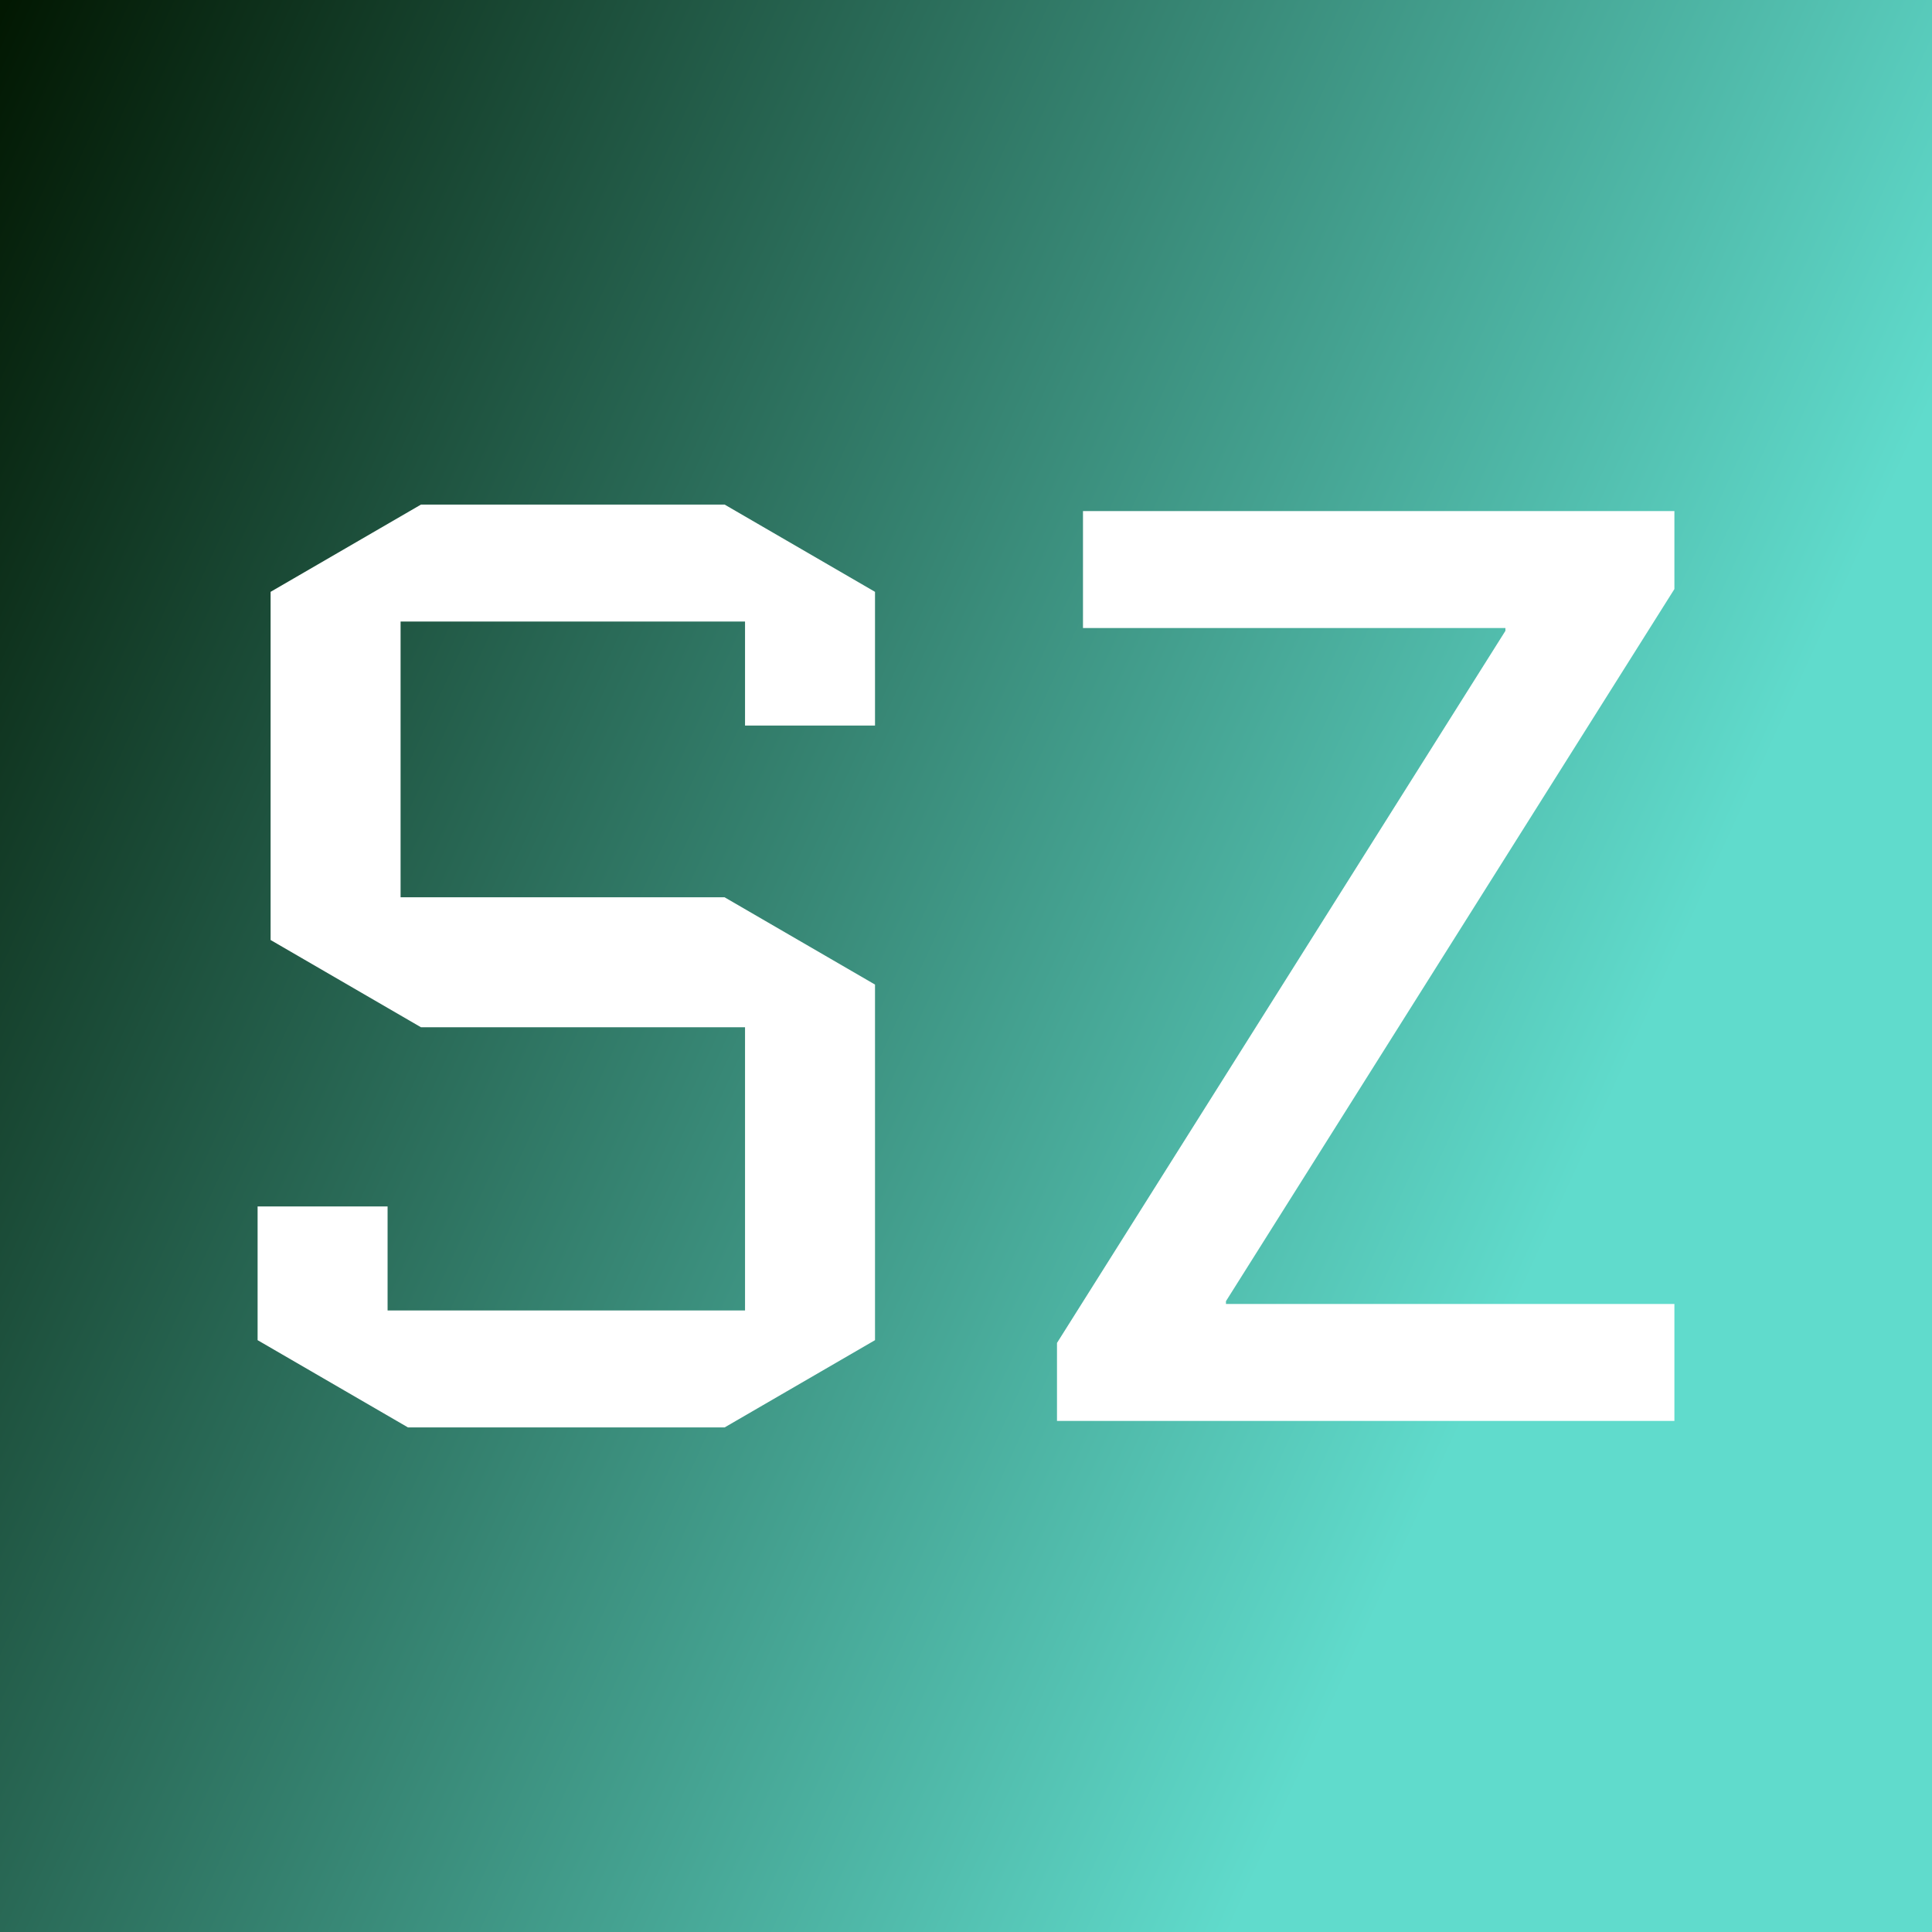
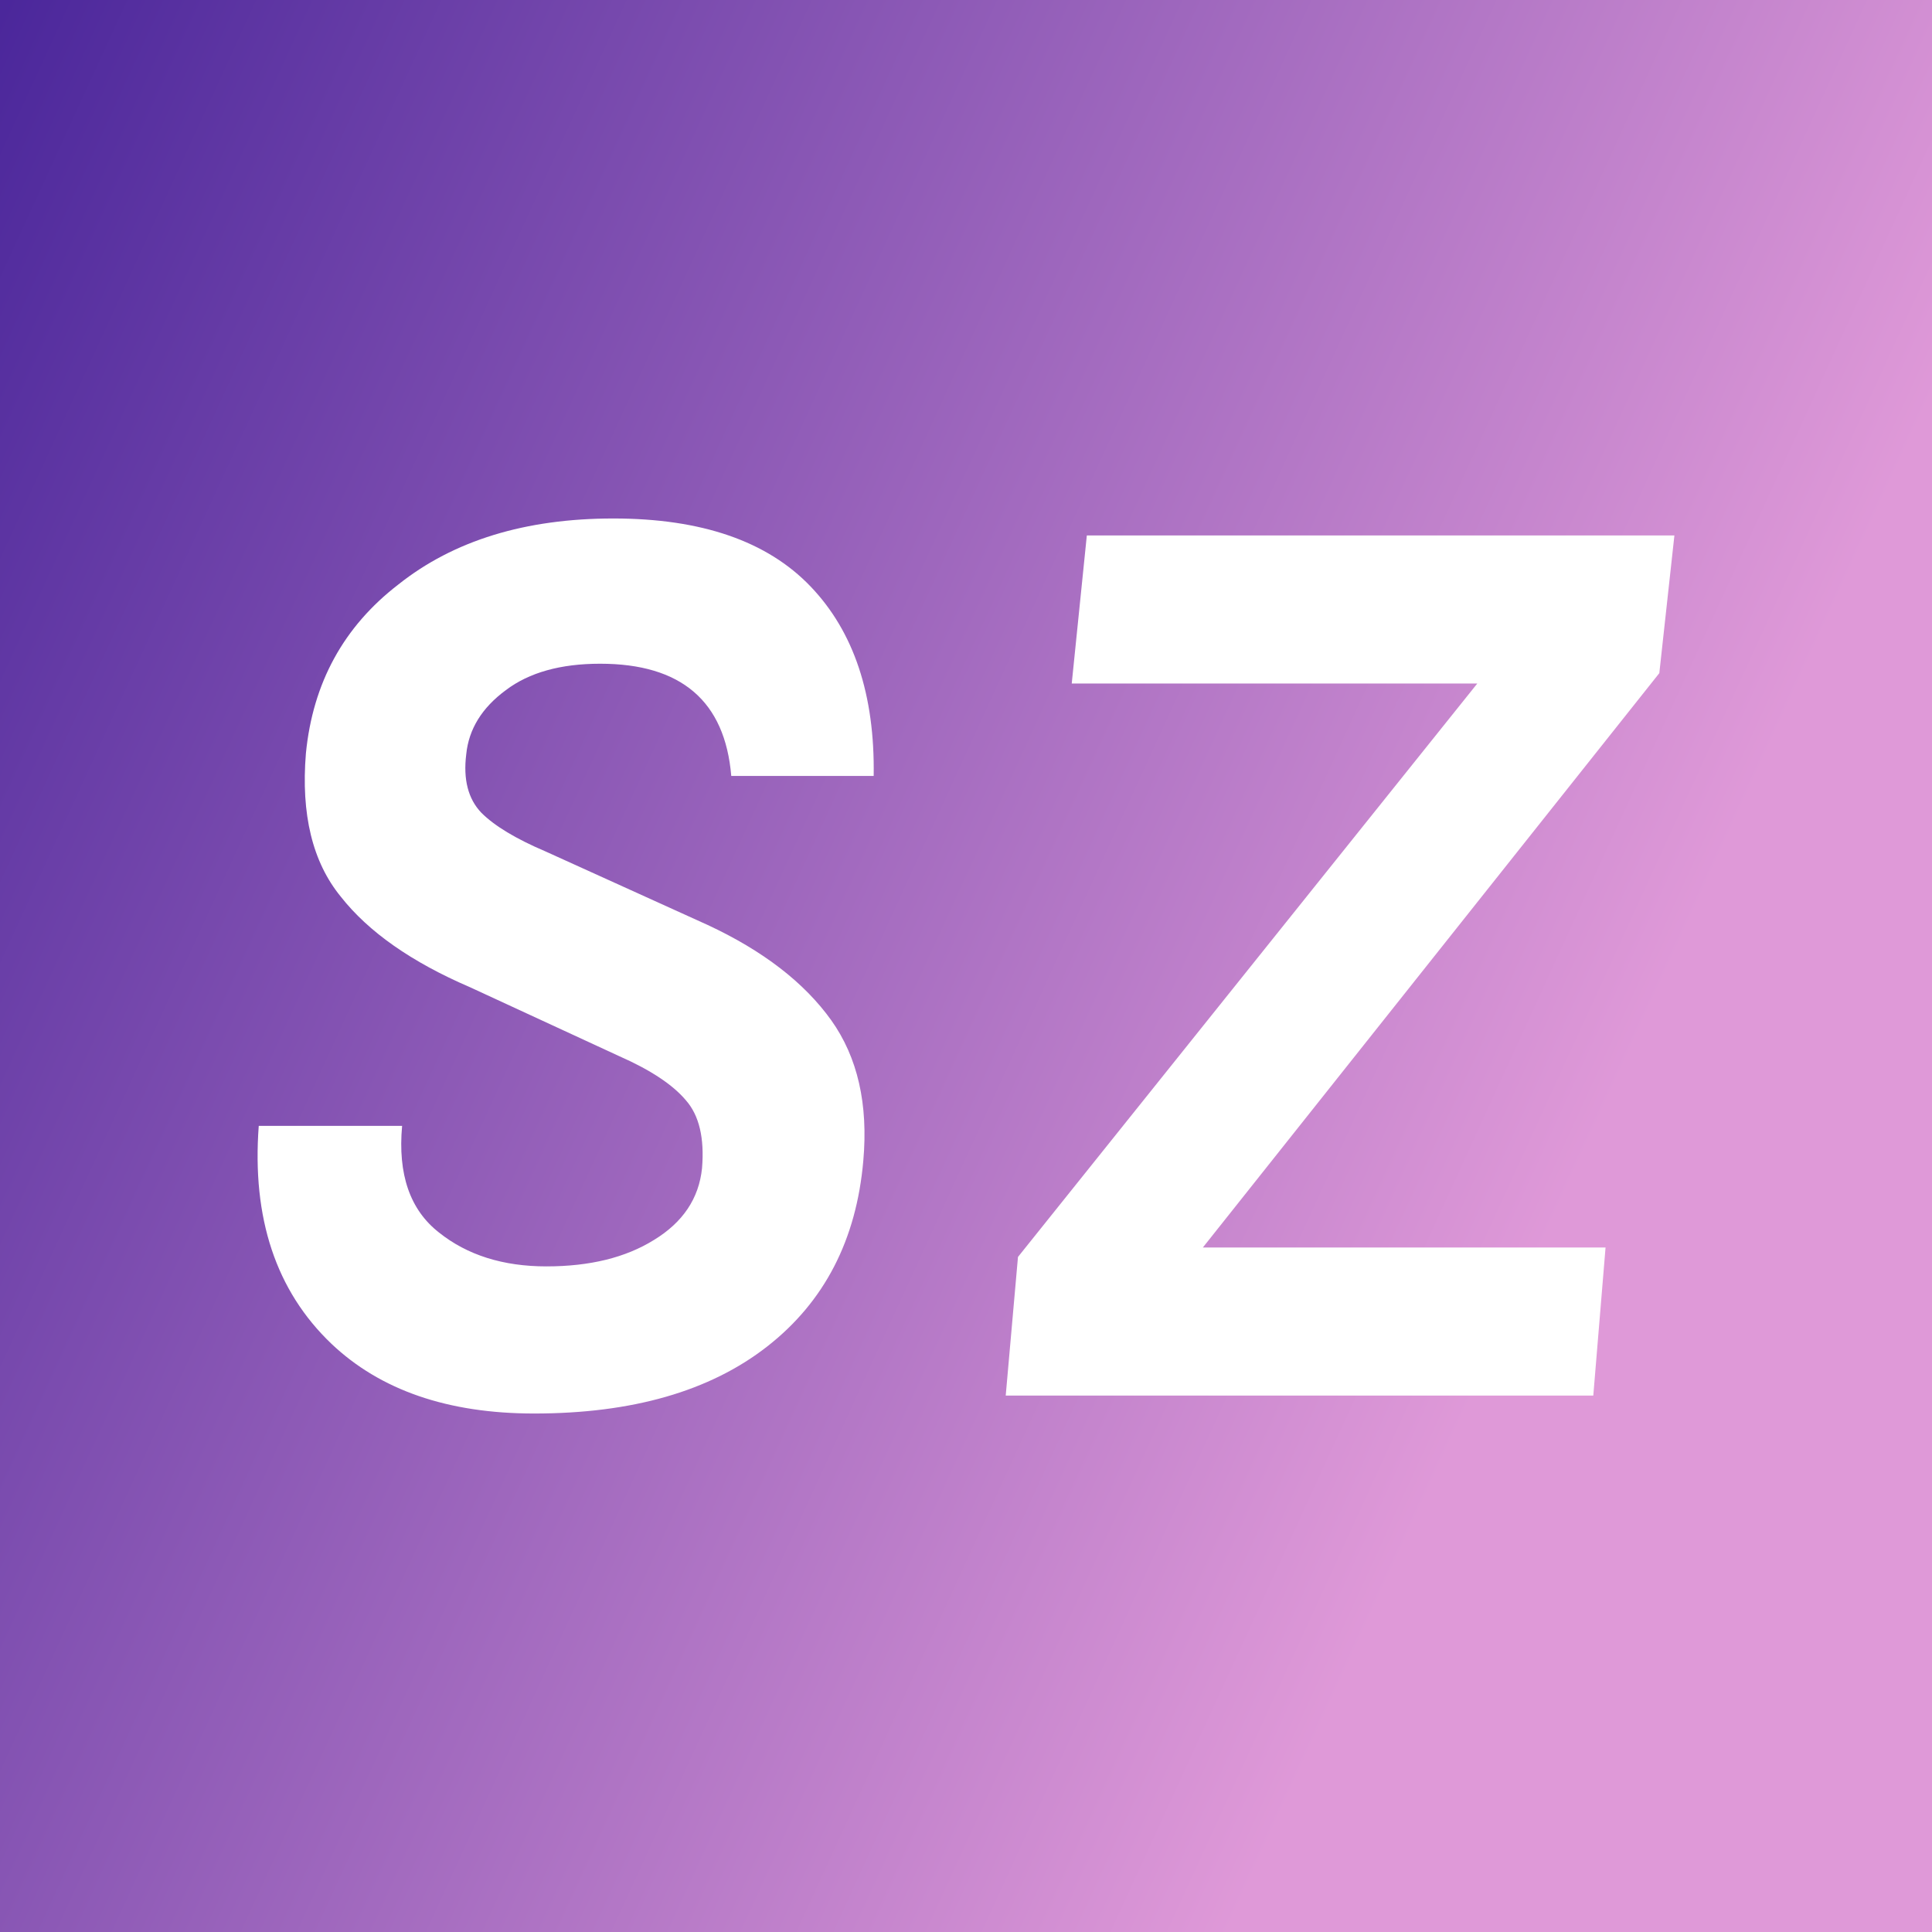
<svg xmlns="http://www.w3.org/2000/svg" data-v-fde0c5aa="" viewBox="0 0 300 300" class="font">
  <defs data-v-fde0c5aa="">
-     <linearGradient data-v-fde0c5aa="" gradientTransform="rotate(25)" id="e4499de1-1f90-495a-b354-a31953a3c2d2" x1="0%" y1="0%" x2="100%" y2="0%">
-       <stop data-v-fde0c5aa="" offset="0%" stop-color="#021802" stop-opacity="1" />
-       <stop data-v-fde0c5aa="" offset="100%" stop-color="#60DBCC" stop-opacity="1" />
+     <linearGradient data-v-fde0c5aa="" gradientTransform="rotate(25)" id="cb486c4a-4e7a-45dd-b54f-2fb030ff99a3" x1="0%" y1="0%" x2="100%" y2="0%">
+       <stop data-v-fde0c5aa="" offset="0%" stop-color="#4B279B" stop-opacity="1" />
+       <stop data-v-fde0c5aa="" offset="100%" stop-color="#DF99D8" stop-opacity="1" />
    </linearGradient>
  </defs>
-   <rect data-v-fde0c5aa="" fill="url(#e4499de1-1f90-495a-b354-a31953a3c2d2)" x="0" y="0" width="300px" height="300px" class="logo-background-square" />
+   <rect data-v-fde0c5aa="" fill="url(#cb486c4a-4e7a-45dd-b54f-2fb030ff99a3)" x="0" y="0" width="300px" height="300px" class="logo-background-square" />
  <defs data-v-fde0c5aa="" />
-   <g data-v-fde0c5aa="" id="a4067aad-58d0-4a50-a2b1-363633bdae77" fill="#ffffff" transform="matrix(14.41678,0,0,14.41678,23.85321,6.12057)">
-     <path d="M1.26 9.70L2.88 10.64L6.37 10.64L6.37 13.69L2.52 13.69L2.52 12.57L1.12 12.57L1.12 14.01L2.74 14.95L6.15 14.95L7.77 14.01L7.77 10.18L6.15 9.24L2.66 9.24L2.66 6.27L6.37 6.27L6.37 7.39L7.77 7.39L7.77 5.95L6.15 5.01L2.88 5.01L1.26 5.95ZM10.01 6.34L14.56 6.34L14.56 6.37L9.73 14.04L9.73 14.88L16.38 14.88L16.38 13.62L11.55 13.62L11.55 13.59L16.38 5.92L16.38 5.08L10.01 5.08Z" />
+   <g data-v-fde0c5aa="" id="197c802d-2c1e-48c8-814e-10ad9288208b" fill="#ffffff" transform="matrix(14.64497,0,0,14.64497,24.36242,28.66642)">
+     <path d="M7.60 6.27L6.09 6.27Q5.99 5.08 4.70 5.08L4.70 5.08Q4.07 5.08 3.70 5.36Q3.32 5.64 3.28 6.04Q3.23 6.44 3.44 6.66Q3.65 6.87 4.12 7.07L4.12 7.07L5.84 7.85Q6.72 8.26 7.15 8.86Q7.57 9.45 7.49 10.35L7.49 10.35Q7.38 11.61 6.47 12.32Q5.56 13.03 4.00 13.03L4.00 13.03Q2.63 13.03 1.85 12.29L1.85 12.29Q0.97 11.45 1.08 9.98L1.08 9.98L2.60 9.98Q2.53 10.75 2.99 11.11Q3.44 11.47 4.13 11.47Q4.82 11.47 5.27 11.19Q5.73 10.91 5.78 10.43Q5.82 9.95 5.61 9.71Q5.40 9.46 4.90 9.24L4.90 9.24L3.32 8.51Q2.39 8.11 1.95 7.55Q1.50 7.00 1.58 6.03L1.58 6.03Q1.69 4.91 2.56 4.24L2.56 4.24Q3.44 3.54 4.84 3.54Q6.24 3.54 6.93 4.26Q7.62 4.98 7.60 6.27L7.60 6.27ZM9.00 12.84L9.13 11.37L14 5.29L9.70 5.29L9.86 3.72L16.09 3.72L15.93 5.18L11.09 11.27L15.36 11.27L15.23 12.84L9.00 12.84Z" />
  </g>
</svg>
